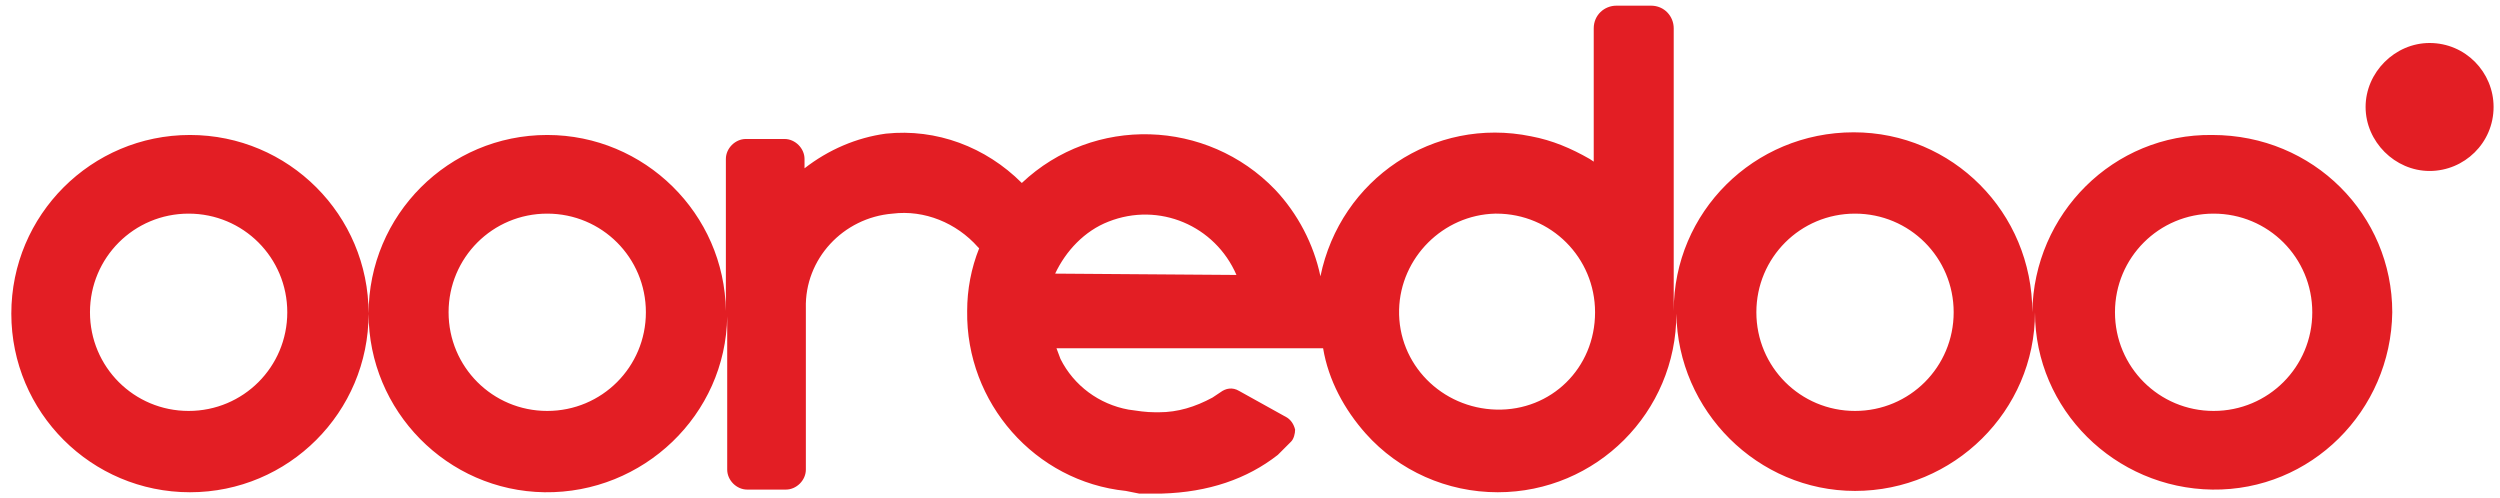
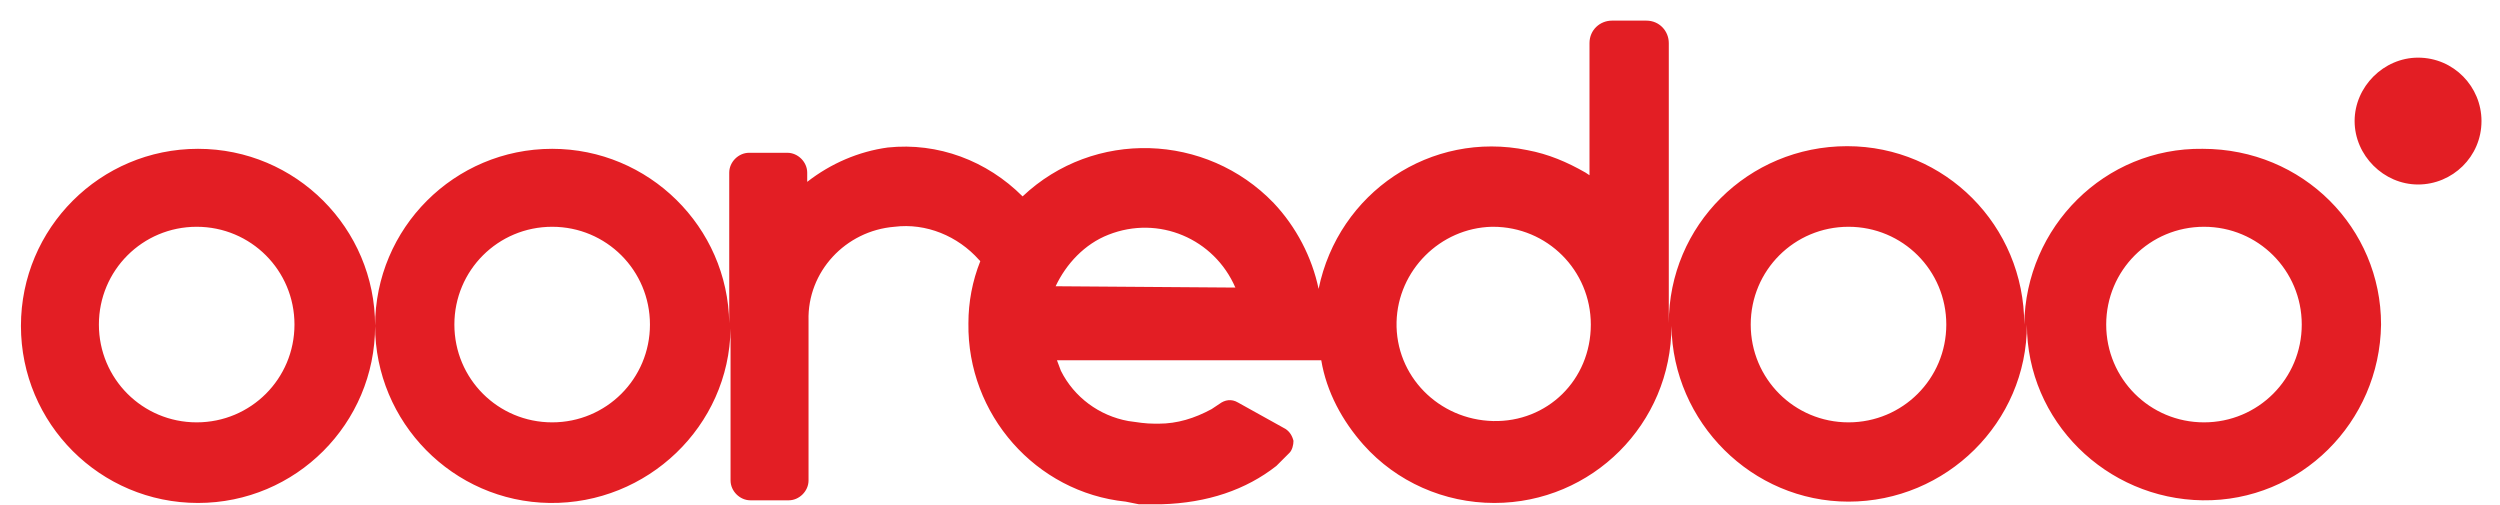
- <svg xmlns="http://www.w3.org/2000/svg" width="201" height="40" viewBox="0 0 201 40" fill="none">
-   <path d="M200.484 8.601C200.484 11.495 198.126 13.746 195.339 13.746C192.552 13.746 190.194 11.388 190.194 8.601C190.194 5.815 192.552 3.457 195.339 3.457C198.233 3.457 200.484 5.815 200.484 8.601ZM192.338 25.108C192.231 33.039 185.8 39.47 177.868 39.363C170.044 39.256 163.613 32.932 163.613 25.108C163.613 33.039 157.075 39.47 149.143 39.47C141.319 39.47 134.888 33.039 134.781 25.215C134.781 33.146 128.35 39.577 120.418 39.577C116.346 39.577 112.487 37.862 109.807 34.861C108.092 32.932 106.806 30.574 106.378 28.001H84.941L85.263 28.859C86.335 31.003 88.371 32.503 90.729 32.932C91.479 33.039 92.122 33.146 92.873 33.146H93.194C94.695 33.146 96.088 32.717 97.481 31.967L98.124 31.538C98.553 31.217 99.089 31.11 99.625 31.431L103.484 33.575C103.805 33.789 104.02 34.111 104.127 34.539C104.127 34.861 104.02 35.29 103.805 35.504L102.841 36.469L102.733 36.576C100.268 38.505 97.16 39.577 93.409 39.684C93.194 39.684 93.087 39.684 92.873 39.684C92.444 39.684 92.015 39.684 91.586 39.684L90.515 39.47C83.226 38.72 77.653 32.396 77.76 25C77.76 23.285 78.081 21.57 78.725 19.963L78.617 19.856C76.902 17.926 74.33 16.855 71.758 17.176C67.792 17.498 64.684 20.82 64.791 24.786V37.755C64.791 38.612 64.04 39.363 63.183 39.363H60.075C59.217 39.363 58.467 38.612 58.467 37.755V25.429C58.36 33.361 51.715 39.684 43.783 39.577C35.959 39.47 29.635 33.039 29.635 25.215C29.635 33.146 23.204 39.577 15.273 39.577C7.341 39.577 0.91 33.146 0.91 25.215C0.91 17.283 7.341 10.852 15.273 10.852C23.204 10.852 29.635 17.283 29.635 25.215C29.635 17.283 36.066 10.852 43.997 10.852C51.822 10.852 58.253 17.176 58.36 25V12.781C58.36 11.924 59.11 11.174 59.968 11.174H63.076C63.933 11.174 64.684 11.924 64.684 12.781V13.532C66.613 12.031 68.864 11.067 71.222 10.745C75.295 10.316 79.26 11.817 82.154 14.711C87.942 9.245 97.053 9.566 102.519 15.247C104.341 17.176 105.627 19.641 106.163 22.214C107.771 14.389 115.274 9.352 123.098 10.959C124.813 11.281 126.313 11.924 127.814 12.781L128.136 12.996V2.278C128.136 1.206 128.993 0.456 129.958 0.456H132.744C133.816 0.456 134.567 1.313 134.567 2.278V25C134.567 17.069 140.997 10.638 149.036 10.638C156.968 10.638 163.399 17.069 163.399 25.108C163.506 17.176 169.937 10.745 177.868 10.852C186.014 10.852 192.338 17.283 192.338 25.108ZM23.097 25.108C23.097 20.713 19.56 17.176 15.165 17.176C10.771 17.176 7.234 20.713 7.234 25.108C7.234 29.502 10.771 33.039 15.165 33.039C19.56 33.039 23.097 29.502 23.097 25.108ZM51.929 25.108C51.929 20.713 48.392 17.176 43.997 17.176C39.603 17.176 36.066 20.713 36.066 25.108C36.066 29.502 39.603 33.039 43.997 33.039C48.392 33.039 51.929 29.502 51.929 25.108ZM99.411 22.106C97.696 18.141 93.194 16.211 89.121 17.819C87.192 18.569 85.691 20.177 84.834 21.999L99.411 22.106ZM128.243 25.108C128.243 20.713 124.706 17.176 120.311 17.176H120.204C116.024 17.283 112.594 20.713 112.487 24.893C112.38 29.288 115.917 32.825 120.311 32.932C124.706 33.039 128.243 29.609 128.243 25.108ZM157.075 25.108C157.075 20.713 153.538 17.176 149.143 17.176C144.749 17.176 141.212 20.713 141.212 25.108C141.212 29.502 144.749 33.039 149.143 33.039C153.538 33.039 157.075 29.502 157.075 25.108ZM185.907 25.108C185.907 20.713 182.37 17.176 177.975 17.176C173.581 17.176 170.044 20.713 170.044 25.108C170.044 29.502 173.581 33.039 177.975 33.039C182.37 33.039 185.907 29.502 185.907 25.108Z" fill="#E31E24" />
+ <svg xmlns="http://www.w3.org/2000/svg" width="104" height="21" viewBox="0 0 104 21" fill="none">
+   <path d="M103.23 5.036C103.23 6.521 102.02 7.675 100.591 7.675C99.162 7.675 97.952 6.466 97.952 5.036C97.952 3.607 99.162 2.398 100.591 2.398C102.075 2.398 103.23 3.607 103.23 5.036ZM99.052 13.502C98.997 17.57 95.698 20.868 91.63 20.813C87.618 20.758 84.319 17.515 84.319 13.502C84.319 17.57 80.966 20.868 76.898 20.868C72.885 20.868 69.587 17.57 69.532 13.557C69.532 17.625 66.233 20.923 62.165 20.923C60.076 20.923 58.097 20.044 56.723 18.505C55.843 17.515 55.184 16.306 54.964 14.986H43.969L44.134 15.426C44.684 16.526 45.729 17.295 46.938 17.515C47.323 17.57 47.653 17.625 48.037 17.625H48.202C48.972 17.625 49.687 17.405 50.401 17.02L50.731 16.8C50.951 16.636 51.226 16.581 51.501 16.745L53.48 17.845C53.645 17.955 53.755 18.12 53.809 18.34C53.809 18.505 53.755 18.724 53.645 18.834L53.15 19.329L53.095 19.384C51.831 20.374 50.236 20.923 48.312 20.978C48.202 20.978 48.147 20.978 48.037 20.978C47.818 20.978 47.598 20.978 47.378 20.978L46.828 20.868C43.09 20.483 40.231 17.24 40.286 13.447C40.286 12.568 40.451 11.688 40.781 10.863L40.726 10.808C39.846 9.819 38.527 9.269 37.208 9.434C35.174 9.599 33.58 11.303 33.635 13.337V19.989C33.635 20.429 33.25 20.813 32.81 20.813H31.216C30.776 20.813 30.391 20.429 30.391 19.989V13.667C30.336 17.735 26.928 20.978 22.86 20.923C18.847 20.868 15.604 17.57 15.604 13.557C15.604 17.625 12.305 20.923 8.237 20.923C4.169 20.923 0.871 17.625 0.871 13.557C0.871 9.489 4.169 6.191 8.237 6.191C12.305 6.191 15.604 9.489 15.604 13.557C15.604 9.489 18.902 6.191 22.97 6.191C26.983 6.191 30.281 9.434 30.336 13.447V7.18C30.336 6.74 30.721 6.356 31.161 6.356H32.755C33.195 6.356 33.58 6.74 33.58 7.18V7.565C34.569 6.795 35.724 6.301 36.933 6.136C39.022 5.916 41.056 6.685 42.54 8.17C45.509 5.366 50.181 5.531 52.985 8.445C53.919 9.434 54.579 10.698 54.854 12.018C55.679 8.005 59.527 5.421 63.54 6.246C64.419 6.411 65.189 6.74 65.958 7.18L66.123 7.29V1.793C66.123 1.243 66.563 0.858 67.058 0.858H68.487C69.037 0.858 69.422 1.298 69.422 1.793V13.447C69.422 9.379 72.72 6.081 76.843 6.081C80.911 6.081 84.209 9.379 84.209 13.502C84.264 9.434 87.562 6.136 91.63 6.191C95.808 6.191 99.052 9.489 99.052 13.502ZM12.25 13.502C12.25 11.248 10.436 9.434 8.182 9.434C5.929 9.434 4.114 11.248 4.114 13.502C4.114 15.756 5.929 17.57 8.182 17.57C10.436 17.57 12.25 15.756 12.25 13.502ZM27.038 13.502C27.038 11.248 25.224 9.434 22.97 9.434C20.716 9.434 18.902 11.248 18.902 13.502C18.902 15.756 20.716 17.57 22.97 17.57C25.224 17.57 27.038 15.756 27.038 13.502ZM51.391 11.963C50.511 9.929 48.202 8.939 46.113 9.764C45.124 10.149 44.354 10.973 43.914 11.908L51.391 11.963ZM66.178 13.502C66.178 11.248 64.364 9.434 62.11 9.434H62.055C59.911 9.489 58.152 11.248 58.097 13.392C58.042 15.646 59.856 17.46 62.11 17.515C64.364 17.57 66.178 15.811 66.178 13.502ZM80.966 13.502C80.966 11.248 79.152 9.434 76.898 9.434C74.644 9.434 72.83 11.248 72.83 13.502C72.83 15.756 74.644 17.57 76.898 17.57C79.152 17.57 80.966 15.756 80.966 13.502ZM95.753 13.502C95.753 11.248 93.939 9.434 91.686 9.434C89.432 9.434 87.618 11.248 87.618 13.502C87.618 15.756 89.432 17.57 91.686 17.57C93.939 17.57 95.753 15.756 95.753 13.502Z" fill="#E31E24" />
</svg>
